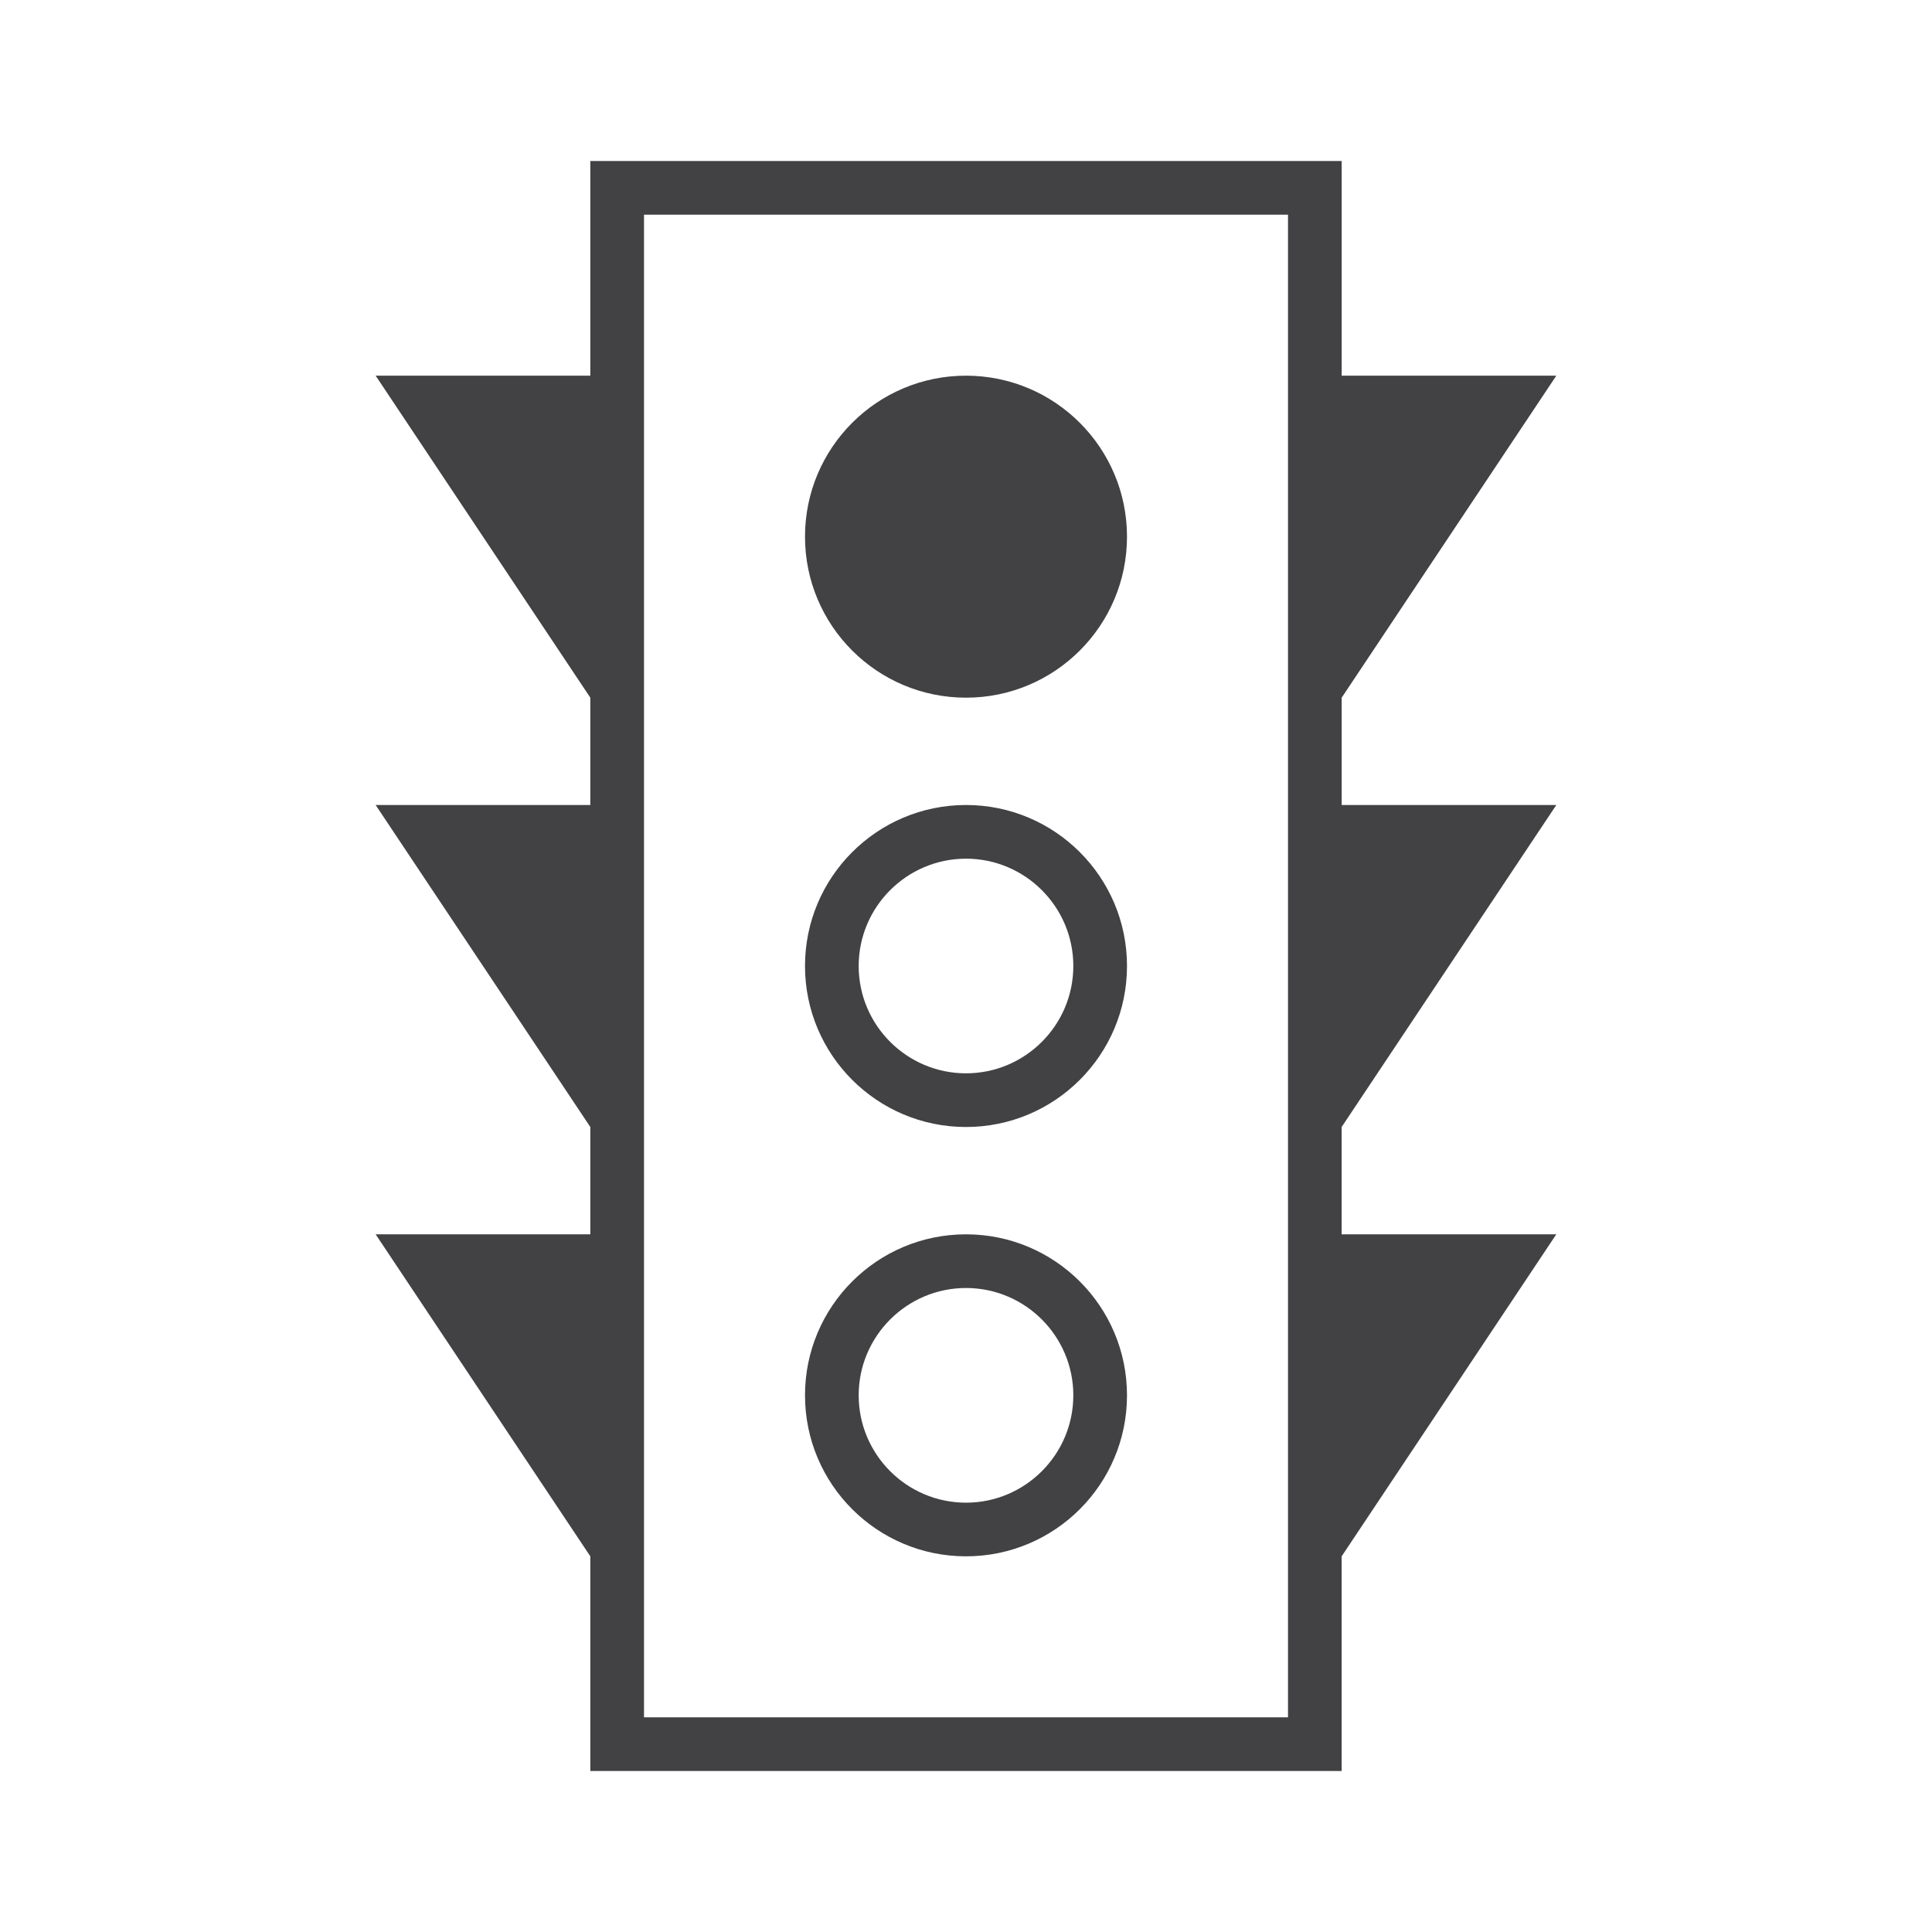
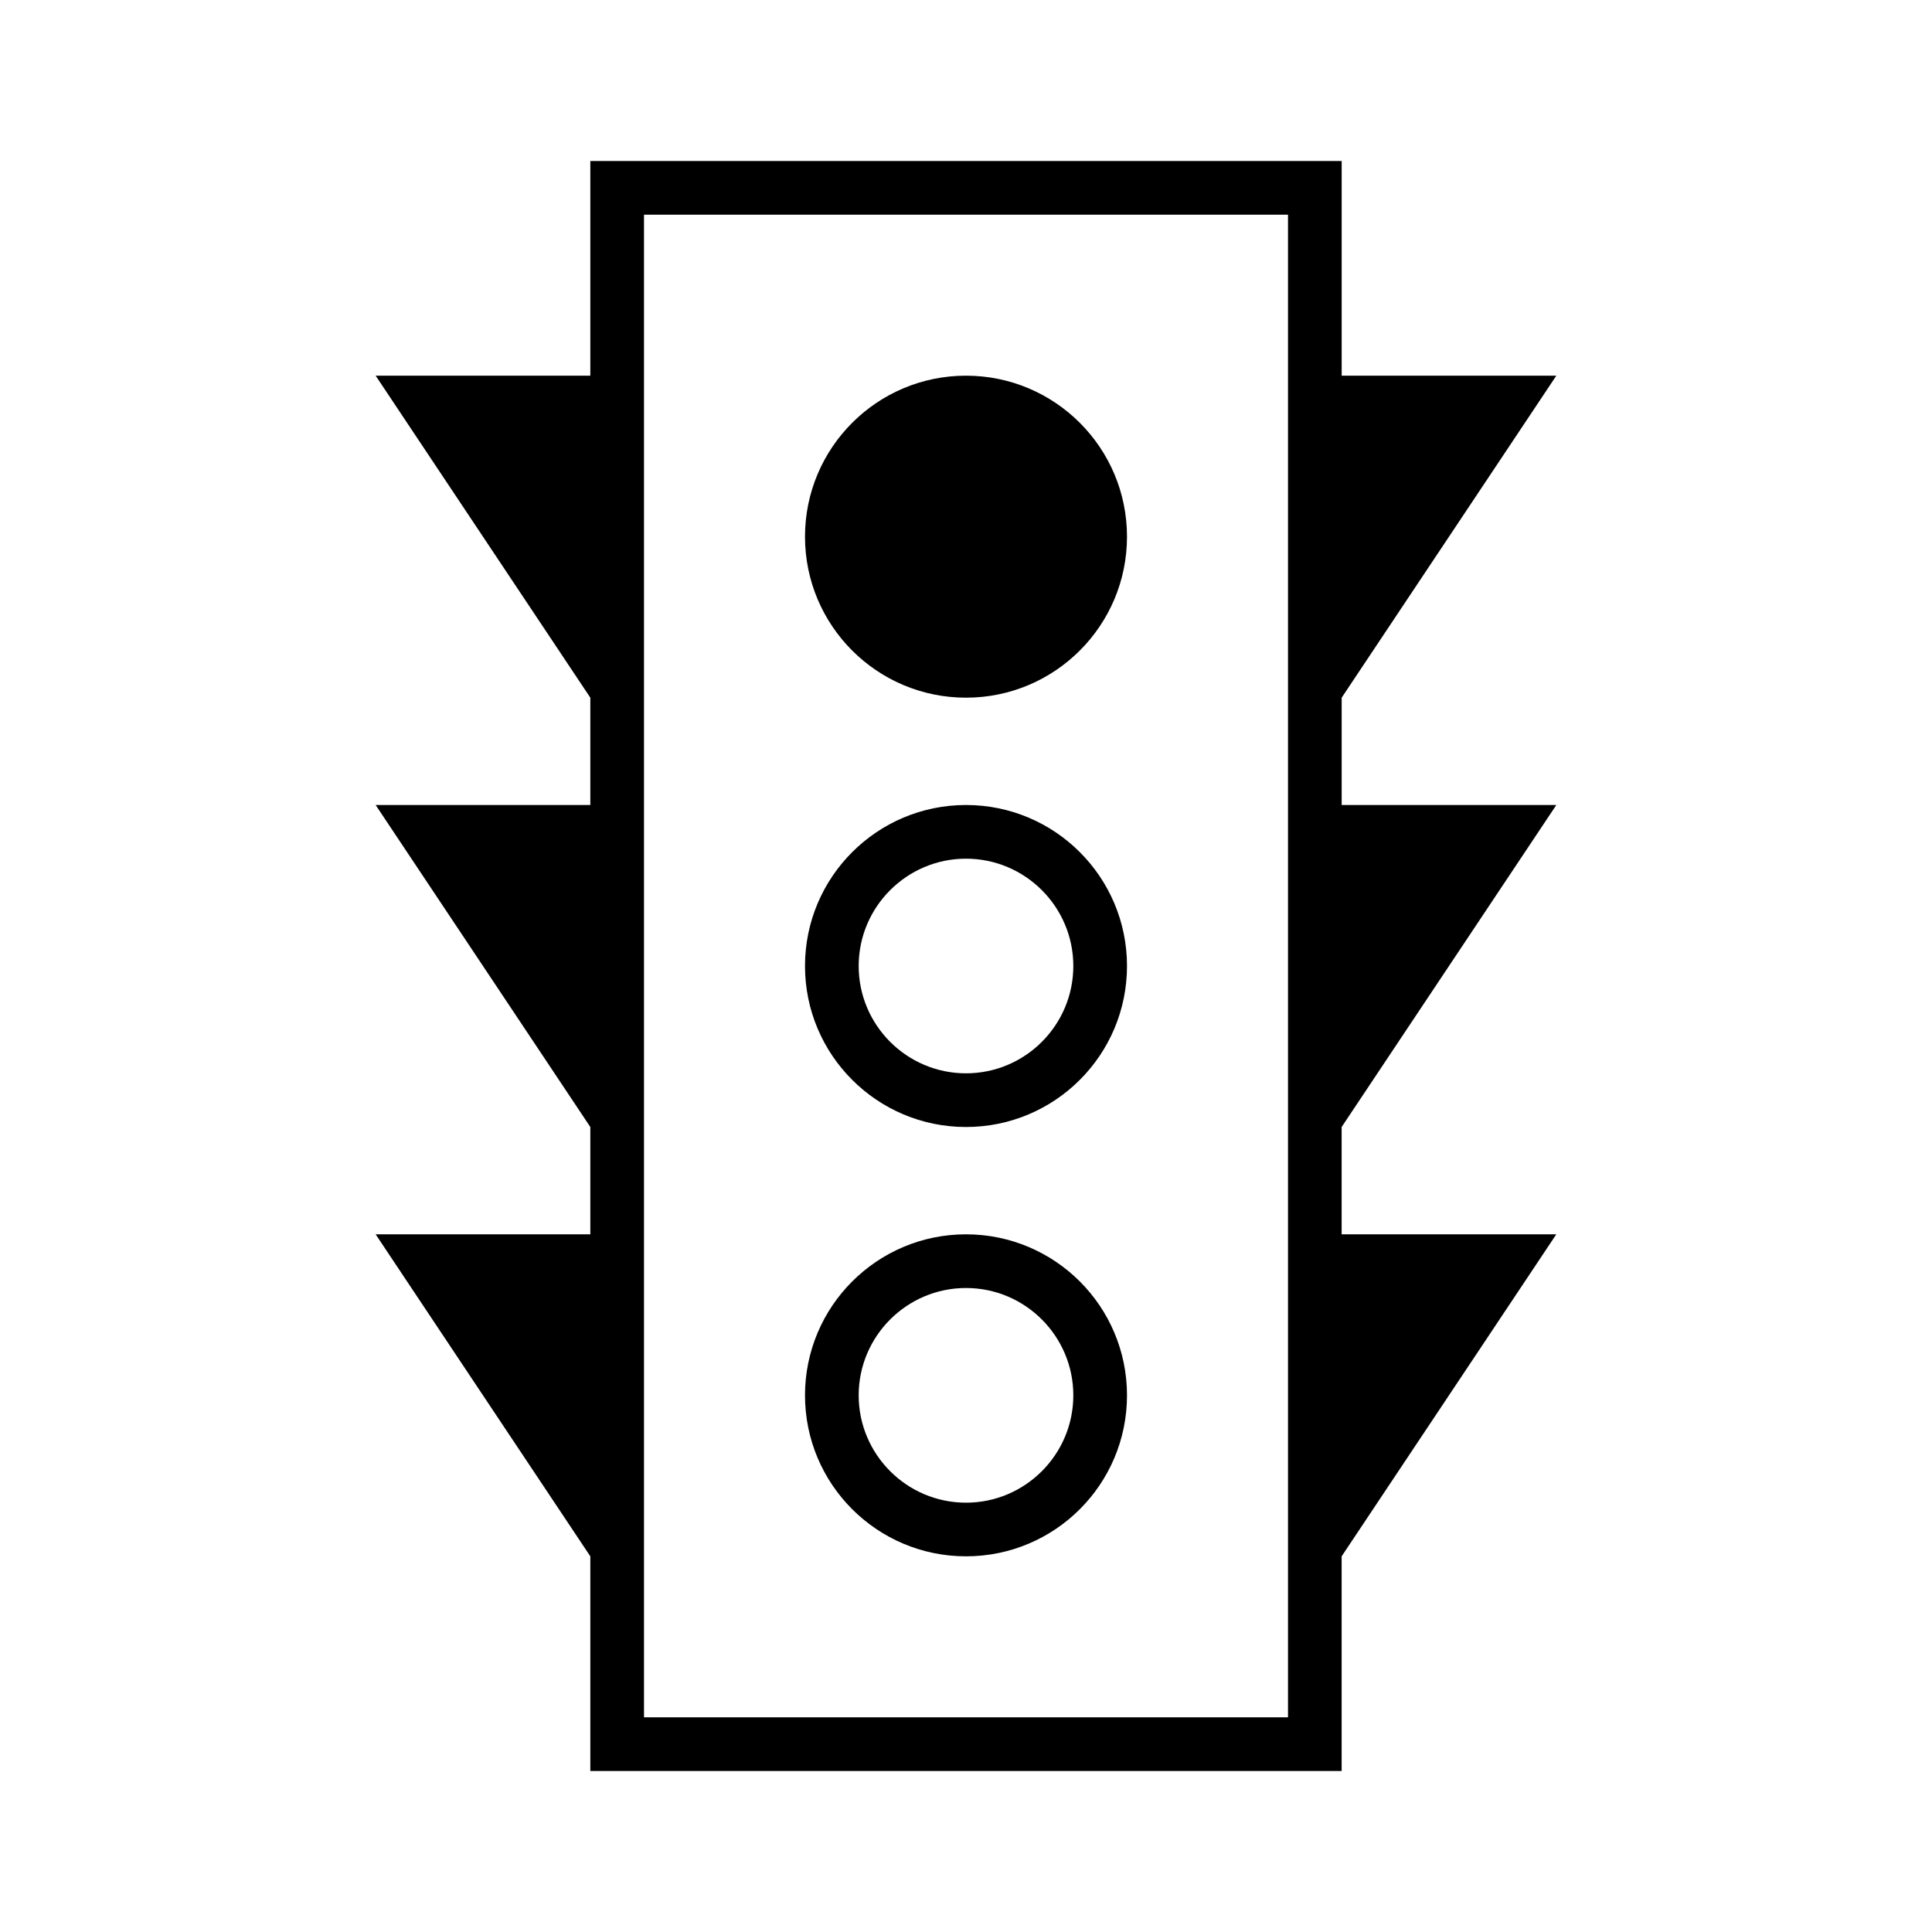
<svg xmlns="http://www.w3.org/2000/svg" version="1.1" id="Layer_1" x="0px" y="0px" width="60px" height="60px" viewBox="0 0 60 60" enable-background="new 0 0 60 60" xml:space="preserve">
  <g>
-     <circle fill="#424143" cx="30" cy="16.667" r="5" />
-     <path fill="#424143" d="M30,35c2.761,0,5-2.238,5-5c0-2.761-2.239-5-5-5c-2.76,0-5,2.239-5,5C25,32.762,27.24,35,30,35z M30,26.667   c1.838,0,3.333,1.496,3.333,3.333c0,1.838-1.495,3.333-3.333,3.333c-1.837,0-3.333-1.495-3.333-3.333   C26.667,28.163,28.163,26.667,30,26.667z" />
-     <path fill="#424143" d="M30,48.333c2.761,0,5-2.238,5-5c0-2.761-2.239-5-5-5c-2.76,0-5,2.239-5,5C25,46.095,27.24,48.333,30,48.333   z M30,40c1.838,0,3.333,1.496,3.333,3.333c0,1.838-1.495,3.334-3.333,3.334c-1.837,0-3.333-1.496-3.333-3.334   C26.667,41.496,28.163,40,30,40z" />
-     <path fill="#424143" d="M48.333,25h-6.666v-3.333l6.666-10h-6.666V5H18.333v6.667h-6.667l6.667,10V25h-6.667l6.667,10v3.333h-6.667   l6.667,10V55h23.333v-6.667l6.666-10h-6.666V35L48.333,25z M40,53.333H20V6.667h20V53.333z" />
+     <circle cx="30" cy="16.667" r="5" />
+     <path d="M30,35c2.762,0,5-2.238,5-5c0-2.761-2.238-5-5-5c-2.76,0-5,2.239-5,5C25,32.762,27.24,35,30,35z M30,26.667   c1.838,0,3.333,1.496,3.333,3.333c0,1.838-1.495,3.333-3.333,3.333c-1.837,0-3.333-1.495-3.333-3.333   C26.667,28.163,28.163,26.667,30,26.667z" />
+     <path d="M30,48.333c2.762,0,5-2.237,5-5c0-2.761-2.238-5-5-5c-2.76,0-5,2.239-5,5C25,46.096,27.24,48.333,30,48.333z M30,40   c1.838,0,3.333,1.496,3.333,3.333c0,1.838-1.495,3.334-3.333,3.334c-1.837,0-3.333-1.496-3.333-3.334   C26.667,41.496,28.163,40,30,40z" />
+     <path d="M48.333,25h-6.666v-3.333l6.666-10h-6.666V5H18.333v6.667h-6.667l6.667,10V25h-6.667l6.667,10v3.333h-6.667l6.667,10V55   h23.333v-6.667l6.666-10h-6.666V35L48.333,25z M40,53.333H20V6.667h20V53.333z" />
  </g>
</svg>
